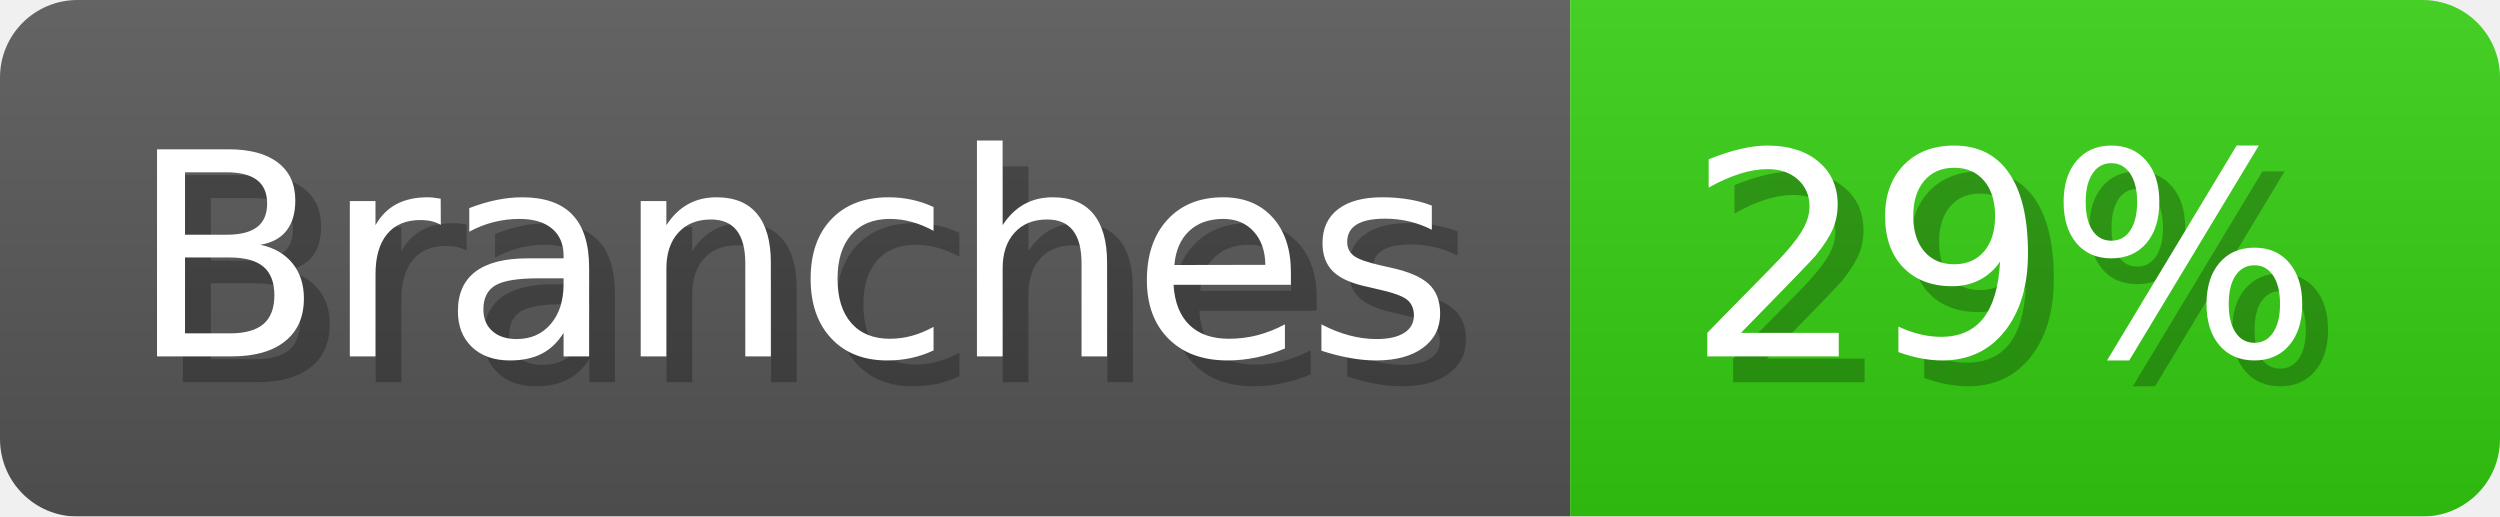
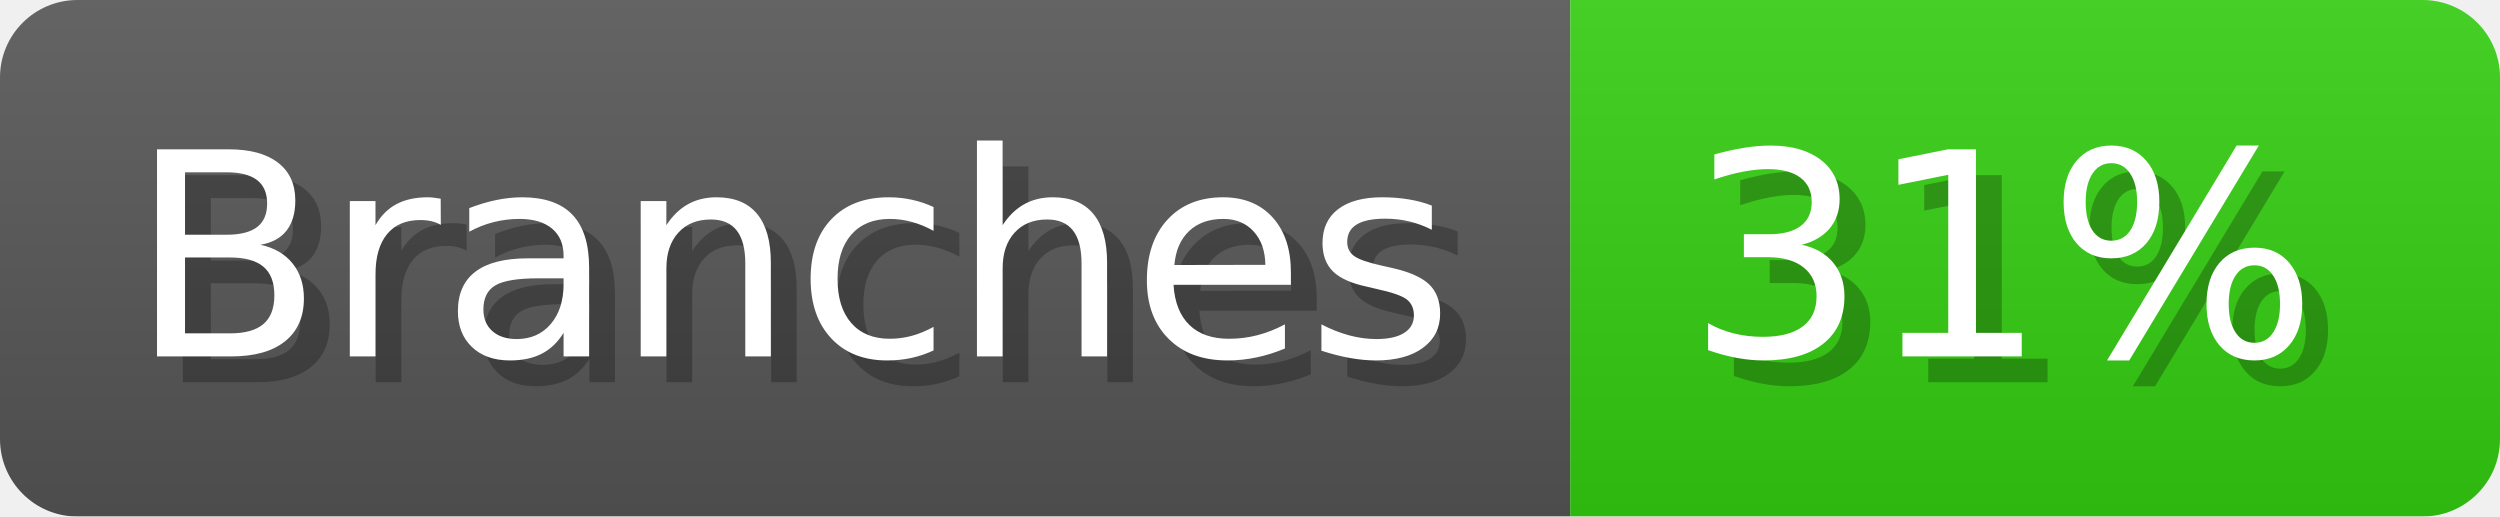
- <svg xmlns="http://www.w3.org/2000/svg" width="96.8" height="20" viewBox="0 0 968 200" role="img" aria-label="Branches: 29%">
+ <svg xmlns="http://www.w3.org/2000/svg" width="96.8" height="20" viewBox="0 0 968 200" role="img" aria-label="Branches: 31%">
  <linearGradient id="a" x2="0" y2="100%">
    <stop offset="0" stop-opacity=".1" stop-color="#EEE" />
    <stop offset="1" stop-opacity=".1" />
  </linearGradient>
  <mask id="m">
    <rect width="968" height="200" rx="30" fill="#FFF" />
  </mask>
  <g mask="url(#m)">
    <rect width="608" height="200" fill="#555" />
    <rect width="360" height="200" fill="#3C1" x="608" />
    <rect width="968" height="200" fill="url(#a)" />
  </g>
  <g aria-hidden="true" fill="#fff" text-anchor="start" font-family="Verdana,DejaVu Sans,sans-serif" font-size="110">
    <text x="60" y="148" textLength="508" fill="#000" opacity="0.25">Branches</text>
    <text x="50" y="138" textLength="508">Branches</text>
-     <text x="663" y="148" textLength="260" fill="#000" opacity="0.25">29%</text>
-     <text x="653" y="138" textLength="260">29%</text>
+     <text x="663" y="148" textLength="260" fill="#000" opacity="0.25">31%</text>
+     <text x="653" y="138" textLength="260">31%</text>
  </g>
</svg>
